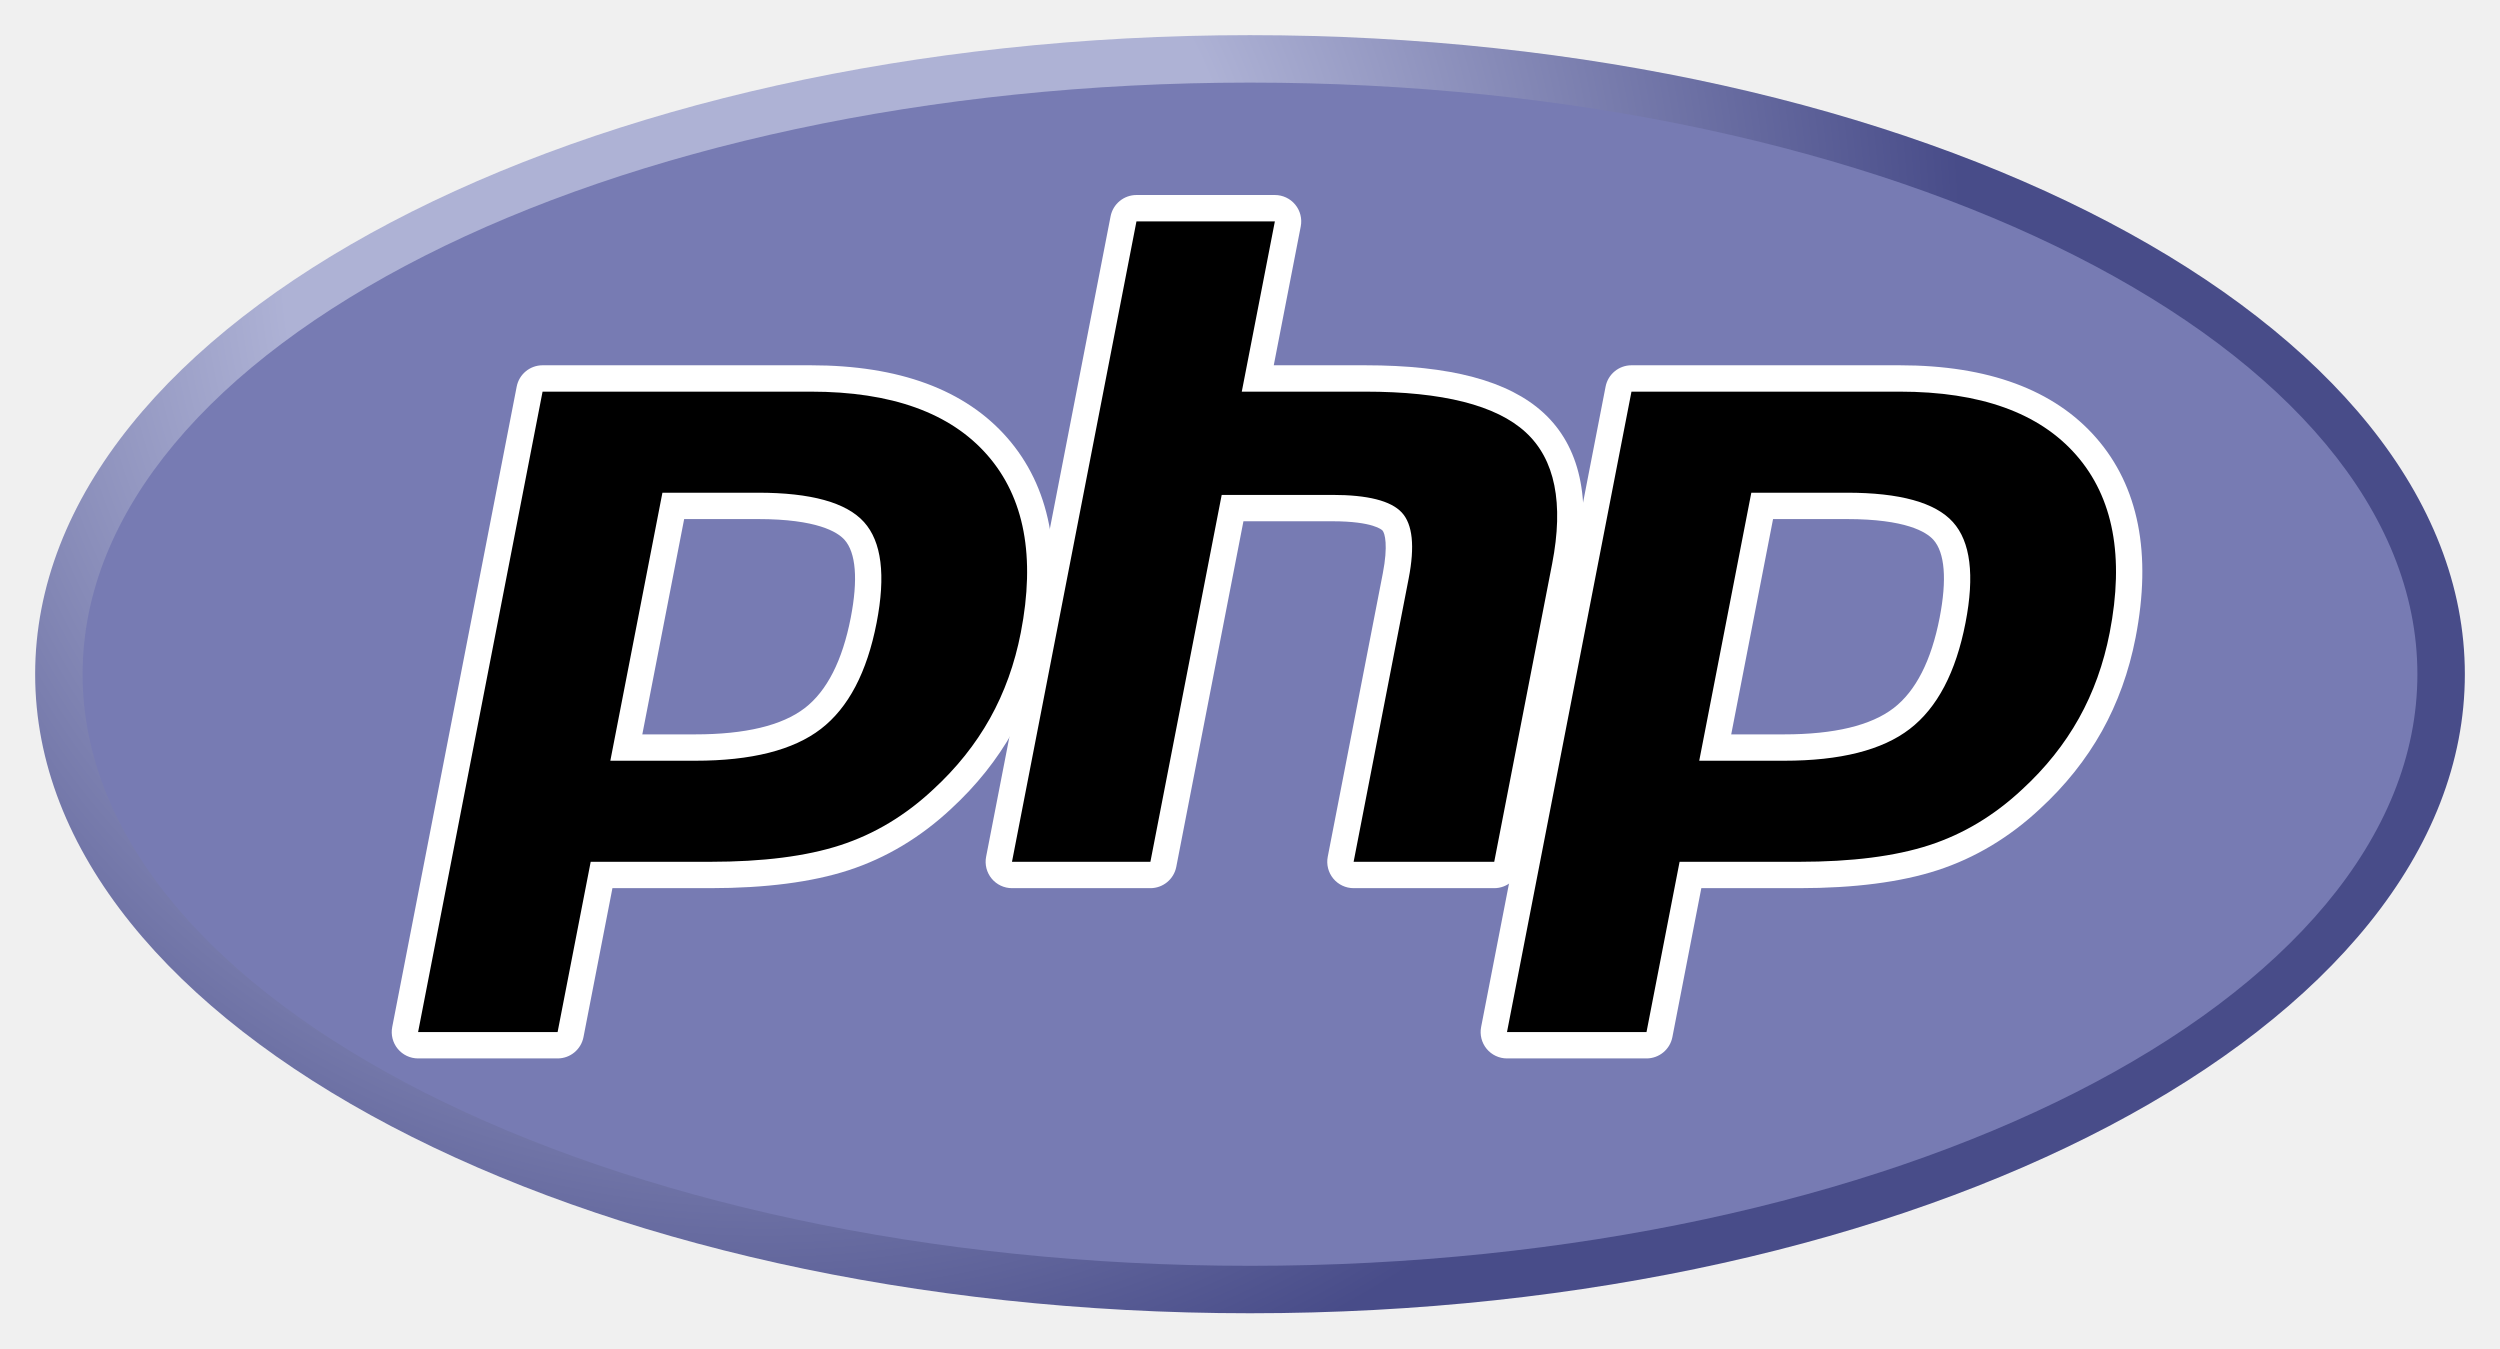
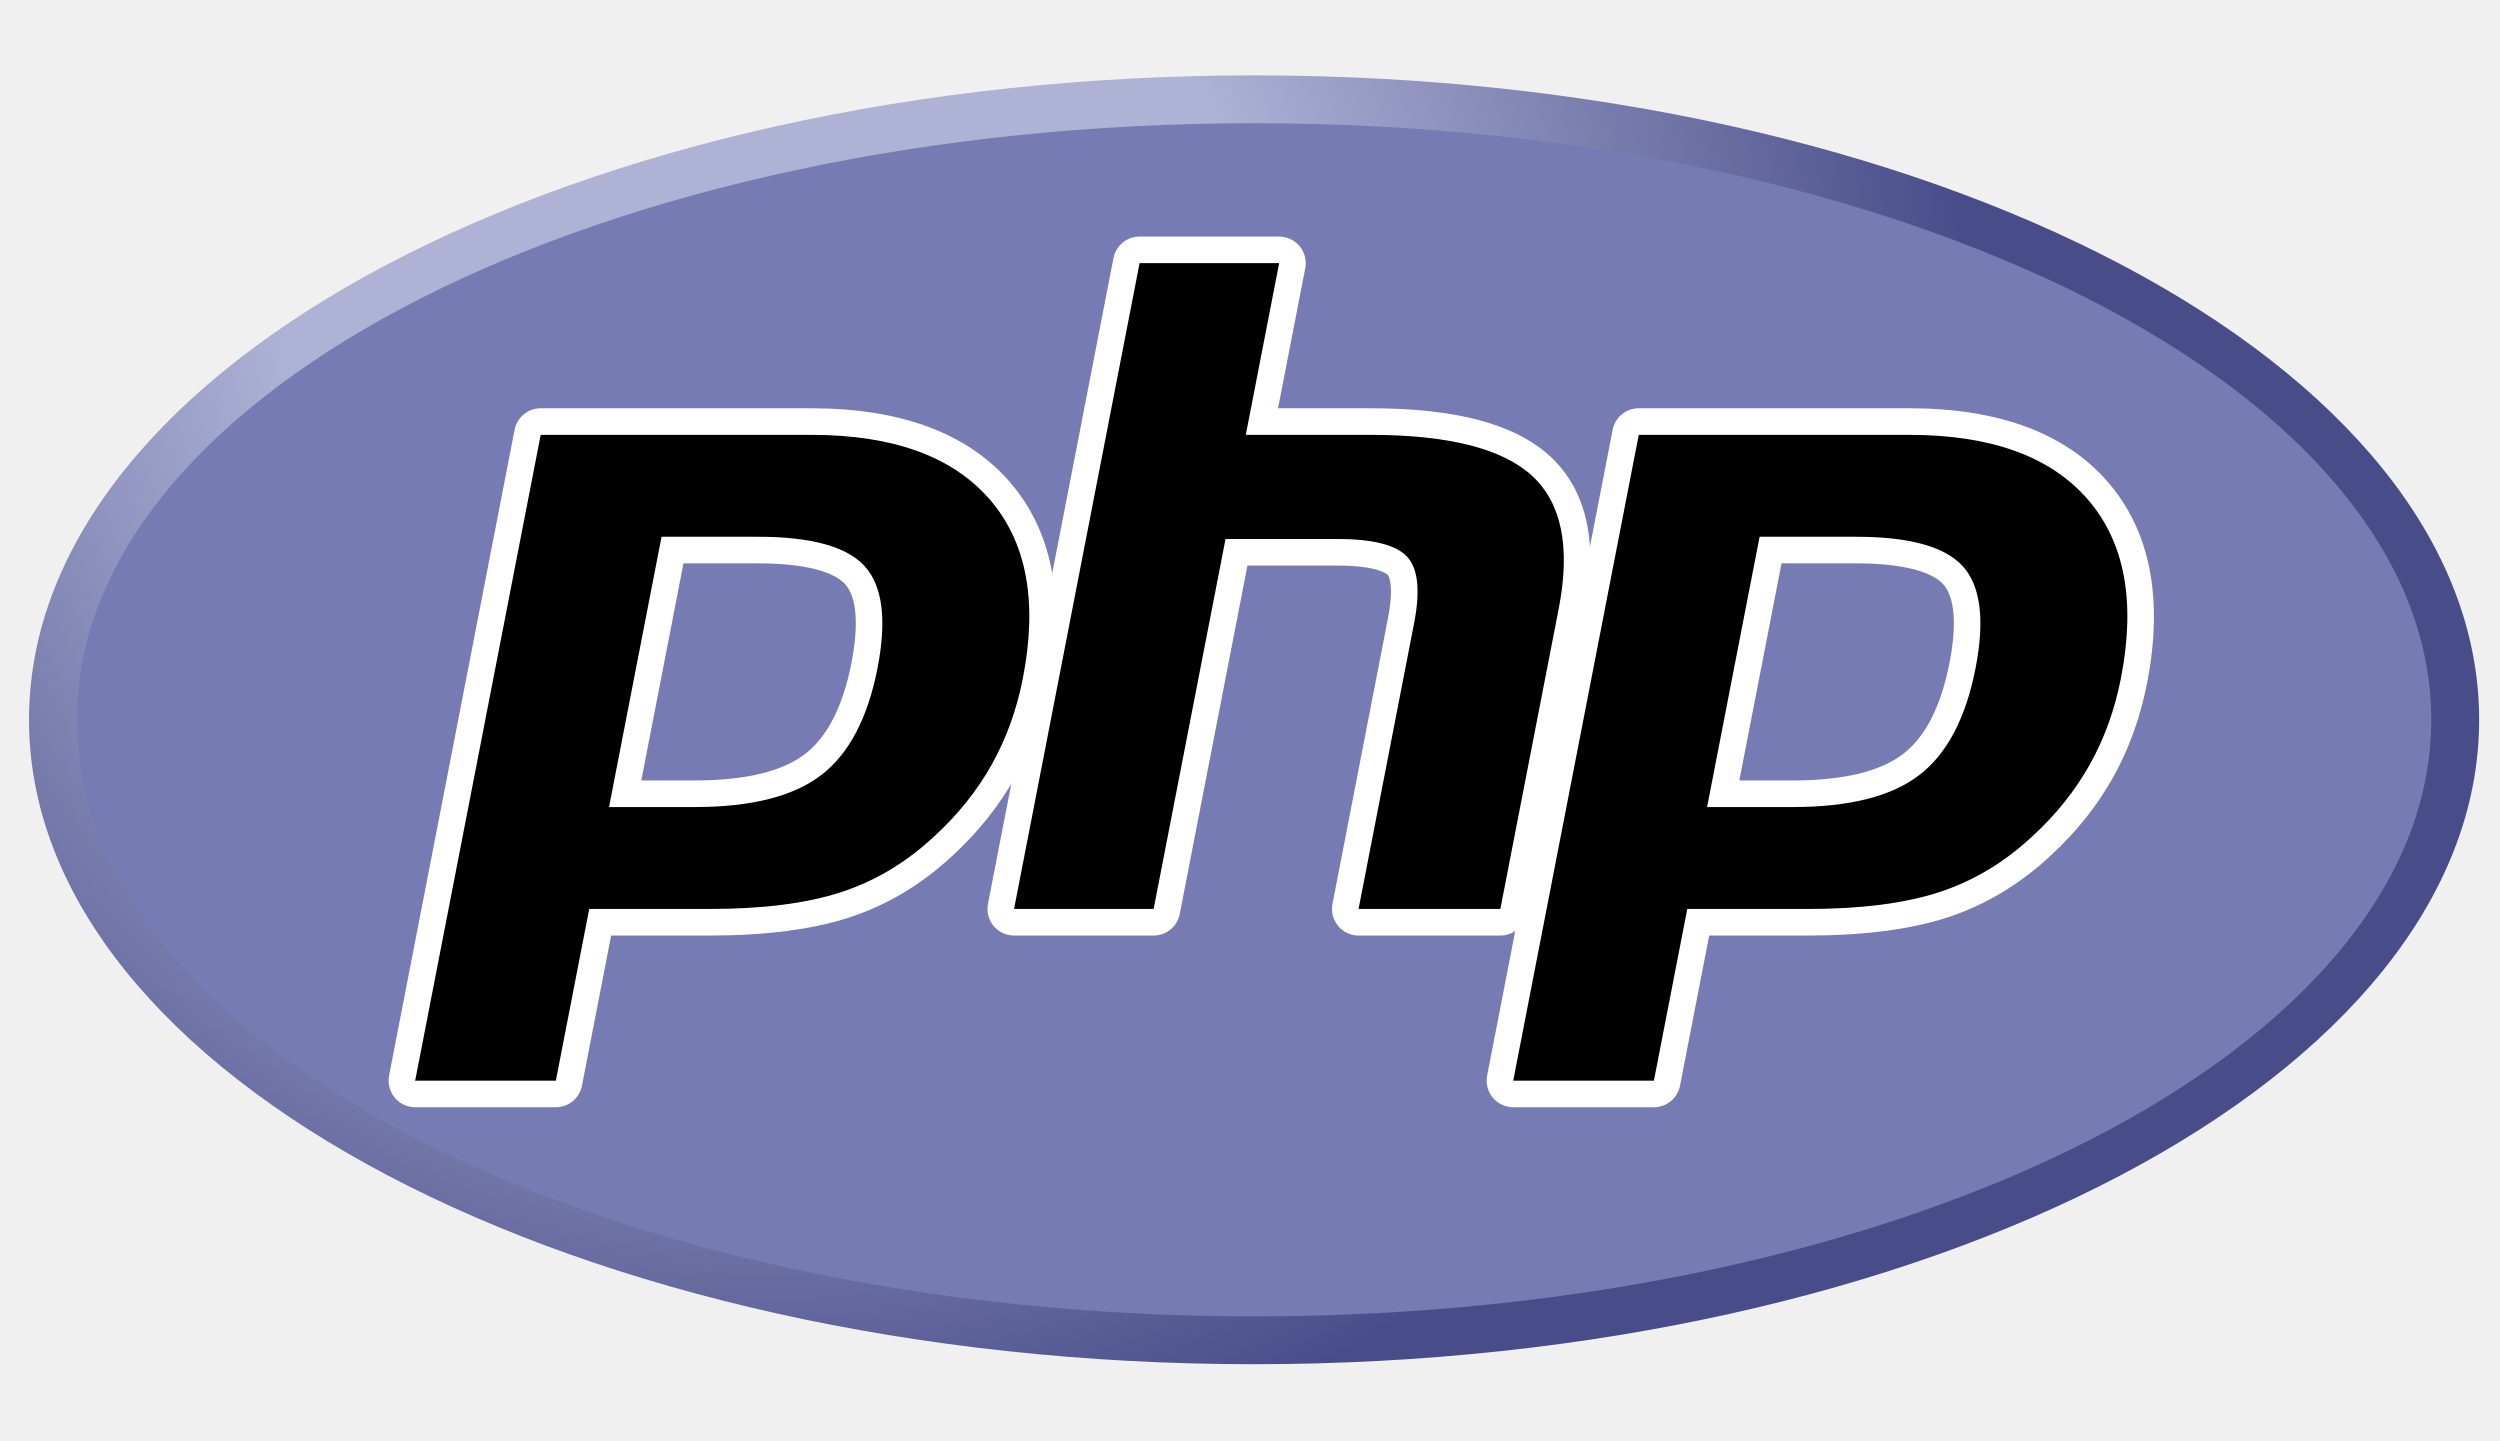
- <svg xmlns="http://www.w3.org/2000/svg" height="383.598" id="svg3430" version="1.1" viewBox="0 0 711.201 383.598" width="711.201" xml:space="preserve">
+ <svg xmlns="http://www.w3.org/2000/svg" height="13.149cm" id="svg3430" version="1.1" viewBox="0 0 862.382 496.983" width="22.817cm" xml:space="preserve">
  <defs id="defs3434">
    <clipPath clipPathUnits="userSpaceOnUse" id="clipPath3444">
-       <path d="M 11.52,162 C 11.52,81.677 135.307,16.561 288,16.561 l 0,0 c 152.693,0 276.481,65.116 276.481,145.439 l 0,0 c 0,80.322 -123.788,145.439 -276.481,145.439 l 0,0 C 135.307,307.439 11.52,242.322 11.52,162" id="path3446" />
+       <path d="M 11.52,162 C 11.52,81.677 135.307,16.561 288,16.561 v 0 c 152.693,0 276.481,65.116 276.481,145.439 v 0 c 0,80.322 -123.788,145.439 -276.481,145.439 v 0 C 135.307,307.439 11.52,242.322 11.52,162" id="path3446" />
    </clipPath>
    <radialGradient cx="0" cy="0" fx="0" fy="0" gradientTransform="matrix(363.0579,0,0,-363.0579,177.52,256.3071)" gradientUnits="userSpaceOnUse" id="radialGradient3452" r="1" spreadMethod="pad">
      <stop id="stop3454" offset="0" style="stop-opacity:1;stop-color:#aeb2d5" />
      <stop id="stop3456" offset="0.3" style="stop-opacity:1;stop-color:#aeb2d5" />
      <stop id="stop3458" offset="0.75" style="stop-opacity:1;stop-color:#484c89" />
      <stop id="stop3460" offset="1" style="stop-opacity:1;stop-color:#484c89" />
    </radialGradient>
    <clipPath clipPathUnits="userSpaceOnUse" id="clipPath3468">
-       <path d="M 0,324 576,324 576,0 0,0 0,324 Z" id="path3470" />
+       <path d="M 0,324 H 576 V 0 H 0 Z" id="path3470" />
    </clipPath>
    <clipPath clipPathUnits="userSpaceOnUse" id="clipPath3480">
-       <path d="M 0,324 576,324 576,0 0,0 0,324 Z" id="path3482" />
+       <path d="M 0,324 H 576 V 0 H 0 Z" id="path3482" />
    </clipPath>
  </defs>
-   <g id="g3438" transform="matrix(1.25,0,0,-1.25,-4.4,394.2987)">
+   <g id="g3438" transform="matrix(1.528487,0,0,-1.528487,-7.608167,495.913)">
    <g id="g3440">
      <g clip-path="url(#clipPath3444)" id="g3442">
        <g id="g3448">
          <g id="g3450">
-             <path d="M 11.52,162 C 11.52,81.677 135.307,16.561 288,16.561 l 0,0 c 152.693,0 276.481,65.116 276.481,145.439 l 0,0 c 0,80.322 -123.788,145.439 -276.481,145.439 l 0,0 C 135.307,307.439 11.52,242.322 11.52,162" id="path3462" style="fill:url(#radialGradient3452);stroke:none" />
+             <path d="M 11.52,162 C 11.52,81.677 135.307,16.561 288,16.561 v 0 c 152.693,0 276.481,65.116 276.481,145.439 v 0 c 0,80.322 -123.788,145.439 -276.481,145.439 v 0 C 135.307,307.439 11.52,242.322 11.52,162" id="path3462" style="fill:url(#radialGradient3452);stroke:none" />
          </g>
        </g>
      </g>
    </g>
    <g id="g3464">
      <g clip-path="url(#clipPath3468)" id="g3466">
        <g id="g3472" transform="translate(288,27.3594)">
          <path d="M 0,0 C 146.729,0 265.68,60.281 265.68,134.641 265.68,209 146.729,269.282 0,269.282 -146.729,269.282 -265.68,209 -265.68,134.641 -265.68,60.281 -146.729,0 0,0" id="path3474" style="fill:#777bb3;fill-opacity:1;fill-rule:nonzero;stroke:none" />
        </g>
      </g>
    </g>
    <g id="g3476">
      <g clip-path="url(#clipPath3480)" id="g3478">
        <g id="g3484" transform="translate(161.7344,145.3066)">
-           <path d="m 0,0 c 12.065,0 21.072,2.225 26.771,6.611 5.638,4.341 9.532,11.862 11.573,22.353 1.903,9.806 1.178,16.653 -2.154,20.348 C 32.783,53.086 25.417,55 14.297,55 L -4.984,55 -15.673,0 0,0 Z m -63.063,-67.75 c -0.895,0 -1.745,0.4 -2.314,1.092 -0.57,0.691 -0.801,1.601 -0.63,2.48 L -37.679,81.573 C -37.405,82.982 -36.17,84 -34.734,84 L 26.32,84 C 45.508,84 59.79,78.79 68.767,68.513 77.792,58.182 80.579,43.741 77.05,25.592 75.614,18.198 73.144,11.331 69.709,5.183 66.27,-0.972 61.725,-6.667 56.198,-11.747 49.582,-17.939 42.094,-22.429 33.962,-25.071 25.959,-27.678 15.681,-29 3.414,-29 l -24.722,0 -7.06,-36.322 c -0.274,-1.41 -1.508,-2.428 -2.944,-2.428 l -31.751,0 z" id="path3486" style="fill:#000000;fill-opacity:1;fill-rule:nonzero;stroke:none" />
+           <path d="m 0,0 c 12.065,0 21.072,2.225 26.771,6.611 5.638,4.341 9.532,11.862 11.573,22.353 1.903,9.806 1.178,16.653 -2.154,20.348 C 32.783,53.086 25.417,55 14.297,55 H -4.984 L -15.673,0 Z m -63.063,-67.75 c -0.895,0 -1.745,0.4 -2.314,1.092 -0.57,0.691 -0.801,1.601 -0.63,2.48 L -37.679,81.573 C -37.405,82.982 -36.17,84 -34.734,84 H 26.32 C 45.508,84 59.79,78.79 68.767,68.513 77.792,58.182 80.579,43.741 77.05,25.592 75.614,18.198 73.144,11.331 69.709,5.183 66.27,-0.972 61.725,-6.667 56.198,-11.747 49.582,-17.939 42.094,-22.429 33.962,-25.071 25.959,-27.678 15.681,-29 3.414,-29 h -24.722 l -7.06,-36.322 c -0.274,-1.41 -1.508,-2.428 -2.944,-2.428 z" id="path3486" style="fill:#000000;fill-opacity:1;fill-rule:nonzero;stroke:none" />
        </g>
        <g id="g3488" transform="translate(159.2236,197.3071)">
-           <path d="m 0,0 16.808,0 c 13.421,0 18.083,-2.945 19.667,-4.7 2.628,-2.914 3.124,-9.058 1.435,-17.767 C 36.012,-32.217 32.494,-39.13 27.452,-43.012 22.29,-46.986 13.898,-49 2.511,-49 L -9.523,-49 0,0 Z m 28.831,35 -61.055,0 c -2.872,0 -5.341,-2.036 -5.889,-4.855 l -28.328,-145.751 c -0.342,-1.759 0.12,-3.578 1.259,-4.961 1.14,-1.383 2.838,-2.183 4.63,-2.183 l 31.75,0 c 2.873,0 5.342,2.036 5.89,4.855 l 6.588,33.895 22.249,0 c 12.582,0 23.174,1.372 31.479,4.077 8.541,2.775 16.399,7.48 23.354,13.984 5.752,5.292 10.49,11.232 14.08,17.657 3.591,6.427 6.171,13.594 7.668,21.302 3.715,19.104 0.697,34.402 -8.969,45.466 C 63.965,29.444 48.923,35 28.831,35 m -45.633,-90 19.313,0 c 12.801,0 22.336,2.411 28.601,7.234 6.266,4.824 10.492,12.875 12.688,24.157 2.101,10.832 1.144,18.476 -2.871,22.929 C 36.909,3.773 28.87,6 16.808,6 L -4.946,6 -16.802,-55 M 28.831,29 C 47.198,29 60.597,24.18 69.019,14.539 77.44,4.898 79.976,-8.559 76.616,-25.836 75.233,-32.953 72.894,-39.46 69.601,-45.355 66.304,-51.254 61.999,-56.648 56.679,-61.539 50.339,-67.472 43.296,-71.7 35.546,-74.218 27.796,-76.743 17.925,-78 5.925,-78 l -27.196,0 -7.531,-38.75 -31.75,0 28.328,145.75 61.055,0" id="path3490" style="fill:#ffffff;fill-opacity:1;fill-rule:nonzero;stroke:none" />
+           <path d="m 0,0 h 16.808 c 13.421,0 18.083,-2.945 19.667,-4.7 2.628,-2.914 3.124,-9.058 1.435,-17.767 C 36.012,-32.217 32.494,-39.13 27.452,-43.012 22.29,-46.986 13.898,-49 2.511,-49 H -9.523 Z m 28.831,35 h -61.055 c -2.872,0 -5.341,-2.036 -5.889,-4.855 l -28.328,-145.751 c -0.342,-1.759 0.12,-3.578 1.259,-4.961 1.14,-1.383 2.838,-2.183 4.63,-2.183 h 31.75 c 2.873,0 5.342,2.036 5.89,4.855 L -16.324,-84 H 5.925 c 12.582,0 23.174,1.372 31.479,4.077 8.541,2.775 16.399,7.48 23.354,13.984 5.752,5.292 10.49,11.232 14.08,17.657 3.591,6.427 6.171,13.594 7.668,21.302 3.715,19.104 0.697,34.402 -8.969,45.466 C 63.965,29.444 48.923,35 28.831,35 M -16.802,-55 H 2.511 c 12.801,0 22.336,2.411 28.601,7.234 6.266,4.824 10.492,12.875 12.688,24.157 2.101,10.832 1.144,18.476 -2.871,22.929 C 36.909,3.773 28.87,6 16.808,6 H -4.946 L -16.802,-55 M 28.831,29 C 47.198,29 60.597,24.18 69.019,14.539 77.44,4.898 79.976,-8.559 76.616,-25.836 75.233,-32.953 72.894,-39.46 69.601,-45.355 66.304,-51.254 61.999,-56.648 56.679,-61.539 50.339,-67.472 43.296,-71.7 35.546,-74.218 27.796,-76.743 17.925,-78 5.925,-78 h -27.196 l -7.531,-38.75 h -31.75 L -32.224,29 h 61.055" id="path3490" style="fill:#ffffff;fill-opacity:1;fill-rule:nonzero;stroke:none" />
        </g>
        <g id="g3492" transform="translate(311.583,116.3066)">
-           <path d="m 0,0 c -0.896,0 -1.745,0.4 -2.314,1.092 -0.571,0.691 -0.802,1.6 -0.631,2.48 L 9.586,68.061 C 10.778,74.194 10.484,78.596 8.759,80.456 7.703,81.593 4.531,83.5 -4.848,83.5 L -27.55,83.5 -43.305,2.428 C -43.579,1.018 -44.814,0 -46.25,0 l -31.5,0 c -0.896,0 -1.745,0.4 -2.315,1.092 -0.57,0.691 -0.801,1.601 -0.63,2.48 l 28.328,145.751 c 0.274,1.409 1.509,2.427 2.945,2.427 l 31.5,0 c 0.896,0 1.745,-0.4 2.315,-1.091 0.57,-0.692 0.801,-1.601 0.63,-2.481 L -21.813,113 2.609,113 c 18.605,0 31.221,-3.28 38.569,-10.028 7.49,-6.884 9.827,-17.891 6.947,-32.719 L 34.945,2.428 C 34.671,1.018 33.437,0 32,0 L 0,0 Z" id="path3494" style="fill:#000000;fill-opacity:1;fill-rule:nonzero;stroke:none" />
+           <path d="m 0,0 c -0.896,0 -1.745,0.4 -2.314,1.092 -0.571,0.691 -0.802,1.6 -0.631,2.48 L 9.586,68.061 C 10.778,74.194 10.484,78.596 8.759,80.456 7.703,81.593 4.531,83.5 -4.848,83.5 H -27.55 L -43.305,2.428 C -43.579,1.018 -44.814,0 -46.25,0 h -31.5 c -0.896,0 -1.745,0.4 -2.315,1.092 -0.57,0.691 -0.801,1.601 -0.63,2.48 l 28.328,145.751 c 0.274,1.409 1.509,2.427 2.945,2.427 h 31.5 c 0.896,0 1.745,-0.4 2.315,-1.091 0.57,-0.692 0.801,-1.601 0.63,-2.481 L -21.813,113 H 2.609 c 18.605,0 31.221,-3.28 38.569,-10.028 7.49,-6.884 9.827,-17.891 6.947,-32.719 L 34.945,2.428 C 34.671,1.018 33.437,0 32,0 Z" id="path3494" style="fill:#000000;fill-opacity:1;fill-rule:nonzero;stroke:none" />
        </g>
        <g id="g3496" transform="translate(293.6611,271.0571)">
-           <path d="m 0,0 -31.5,0 c -2.873,0 -5.342,-2.036 -5.89,-4.855 l -28.328,-145.751 c -0.342,-1.759 0.12,-3.578 1.26,-4.961 1.14,-1.383 2.838,-2.183 4.63,-2.183 l 31.5,0 c 2.872,0 5.342,2.036 5.89,4.855 l 15.283,78.645 20.229,0 c 9.363,0 11.328,-2 11.407,-2.086 0.568,-0.611 1.315,-3.441 0.082,-9.781 l -12.531,-64.489 c -0.342,-1.759 0.12,-3.578 1.26,-4.961 1.14,-1.383 2.838,-2.183 4.63,-2.183 l 32,0 c 2.872,0 5.342,2.036 5.89,4.855 l 13.179,67.825 c 3.093,15.921 0.447,27.864 -7.861,35.5 -7.928,7.281 -21.208,10.82 -40.599,10.82 l -20.784,0 6.143,31.605 C 6.231,-5.386 5.77,-3.566 4.63,-2.184 3.49,-0.801 1.792,0 0,0 m 0,-6 -7.531,-38.75 28.062,0 c 17.657,0 29.836,-3.082 36.539,-9.238 6.703,-6.16 8.711,-16.141 6.032,-29.938 l -13.18,-67.824 -32,0 12.531,64.488 c 1.426,7.336 0.902,12.34 -1.574,15.008 -2.477,2.668 -7.746,4.004 -15.805,4.004 l -25.176,0 -16.226,-83.5 -31.5,0 L -31.5,-6 0,-6" id="path3498" style="fill:#ffffff;fill-opacity:1;fill-rule:nonzero;stroke:none" />
+           <path d="m 0,0 h -31.5 c -2.873,0 -5.342,-2.036 -5.89,-4.855 l -28.328,-145.751 c -0.342,-1.759 0.12,-3.578 1.26,-4.961 1.14,-1.383 2.838,-2.183 4.63,-2.183 h 31.5 c 2.872,0 5.342,2.036 5.89,4.855 l 15.283,78.645 h 20.229 c 9.363,0 11.328,-2 11.407,-2.086 0.568,-0.611 1.315,-3.441 0.082,-9.781 l -12.531,-64.489 c -0.342,-1.759 0.12,-3.578 1.26,-4.961 1.14,-1.383 2.838,-2.183 4.63,-2.183 h 32 c 2.872,0 5.342,2.036 5.89,4.855 l 13.179,67.825 c 3.093,15.921 0.447,27.864 -7.861,35.5 -7.928,7.281 -21.208,10.82 -40.599,10.82 H -0.253 L 5.89,-7.145 C 6.231,-5.386 5.77,-3.566 4.63,-2.184 3.49,-0.801 1.792,0 0,0 m 0,-6 -7.531,-38.75 h 28.062 c 17.657,0 29.836,-3.082 36.539,-9.238 6.703,-6.16 8.711,-16.141 6.032,-29.938 l -13.18,-67.824 h -32 l 12.531,64.488 c 1.426,7.336 0.902,12.34 -1.574,15.008 -2.477,2.668 -7.746,4.004 -15.805,4.004 h -25.176 l -16.226,-83.5 h -31.5 L -31.5,-6 H 0" id="path3498" style="fill:#ffffff;fill-opacity:1;fill-rule:nonzero;stroke:none" />
        </g>
        <g id="g3500" transform="translate(409.5498,145.3066)">
-           <path d="m 0,0 c 12.065,0 21.072,2.225 26.771,6.611 5.638,4.34 9.532,11.861 11.574,22.353 1.903,9.806 1.178,16.653 -2.155,20.348 C 32.783,53.086 25.417,55 14.297,55 L -4.984,55 -15.673,0 0,0 Z m -63.062,-67.75 c -0.895,0 -1.745,0.4 -2.314,1.092 -0.57,0.691 -0.802,1.601 -0.631,2.48 L -37.679,81.573 C -37.404,82.982 -36.17,84 -34.733,84 L 26.32,84 C 45.509,84 59.79,78.79 68.768,68.513 77.793,58.183 80.579,43.742 77.051,25.592 75.613,18.198 73.144,11.331 69.709,5.183 66.27,-0.972 61.725,-6.667 56.198,-11.747 49.582,-17.939 42.094,-22.429 33.962,-25.071 25.959,-27.678 15.681,-29 3.414,-29 l -24.723,0 -7.057,-36.322 c -0.275,-1.41 -1.509,-2.428 -2.946,-2.428 l -31.75,0 z" id="path3502" style="fill:#000000;fill-opacity:1;fill-rule:nonzero;stroke:none" />
+           <path d="m 0,0 c 12.065,0 21.072,2.225 26.771,6.611 5.638,4.34 9.532,11.861 11.574,22.353 1.903,9.806 1.178,16.653 -2.155,20.348 C 32.783,53.086 25.417,55 14.297,55 H -4.984 L -15.673,0 Z m -63.062,-67.75 c -0.895,0 -1.745,0.4 -2.314,1.092 -0.57,0.691 -0.802,1.601 -0.631,2.48 L -37.679,81.573 C -37.404,82.982 -36.17,84 -34.733,84 H 26.32 C 45.509,84 59.79,78.79 68.768,68.513 77.793,58.183 80.579,43.742 77.051,25.592 75.613,18.198 73.144,11.331 69.709,5.183 66.27,-0.972 61.725,-6.667 56.198,-11.747 49.582,-17.939 42.094,-22.429 33.962,-25.071 25.959,-27.678 15.681,-29 3.414,-29 h -24.723 l -7.057,-36.322 c -0.275,-1.41 -1.509,-2.428 -2.946,-2.428 z" id="path3502" style="fill:#000000;fill-opacity:1;fill-rule:nonzero;stroke:none" />
        </g>
        <g id="g3504" transform="translate(407.0391,197.3071)">
-           <path d="M 0,0 16.808,0 C 30.229,0 34.891,-2.945 36.475,-4.7 39.104,-7.614 39.6,-13.758 37.91,-22.466 36.012,-32.217 32.493,-39.13 27.452,-43.012 22.29,-46.986 13.898,-49 2.511,-49 L -9.522,-49 0,0 Z m 28.831,35 -61.054,0 c -2.872,0 -5.341,-2.036 -5.889,-4.855 L -66.44,-115.606 c -0.342,-1.759 0.12,-3.578 1.259,-4.961 1.14,-1.383 2.838,-2.183 4.63,-2.183 l 31.75,0 c 2.872,0 5.342,2.036 5.89,4.855 l 6.587,33.895 22.249,0 c 12.582,0 23.174,1.372 31.479,4.077 8.541,2.775 16.401,7.481 23.356,13.986 5.752,5.291 10.488,11.23 14.078,17.655 3.591,6.427 6.171,13.594 7.668,21.302 3.715,19.105 0.697,34.403 -8.969,45.467 C 63.965,29.444 48.924,35 28.831,35 m -45.632,-90 19.312,0 c 12.801,0 22.336,2.411 28.601,7.234 6.267,4.824 10.492,12.875 12.688,24.157 2.102,10.832 1.145,18.476 -2.871,22.929 C 36.909,3.773 28.87,6 16.808,6 L -4.946,6 -16.801,-55 M 28.831,29 C 47.198,29 60.597,24.18 69.019,14.539 77.441,4.898 79.976,-8.559 76.616,-25.836 75.233,-32.953 72.894,-39.46 69.601,-45.355 66.304,-51.254 61.999,-56.648 56.679,-61.539 50.339,-67.472 43.296,-71.7 35.546,-74.218 27.796,-76.743 17.925,-78 5.925,-78 l -27.196,0 -7.53,-38.75 -31.75,0 28.328,145.75 61.054,0" id="path3506" style="fill:#ffffff;fill-opacity:1;fill-rule:nonzero;stroke:none" />
+           <path d="M 0,0 H 16.808 C 30.229,0 34.891,-2.945 36.475,-4.7 39.104,-7.614 39.6,-13.758 37.91,-22.466 36.012,-32.217 32.493,-39.13 27.452,-43.012 22.29,-46.986 13.898,-49 2.511,-49 H -9.522 Z m 28.831,35 h -61.054 c -2.872,0 -5.341,-2.036 -5.889,-4.855 L -66.44,-115.606 c -0.342,-1.759 0.12,-3.578 1.259,-4.961 1.14,-1.383 2.838,-2.183 4.63,-2.183 h 31.75 c 2.872,0 5.342,2.036 5.89,4.855 L -16.324,-84 H 5.925 c 12.582,0 23.174,1.372 31.479,4.077 8.541,2.775 16.401,7.481 23.356,13.986 5.752,5.291 10.488,11.23 14.078,17.655 3.591,6.427 6.171,13.594 7.668,21.302 3.715,19.105 0.697,34.403 -8.969,45.467 C 63.965,29.444 48.924,35 28.831,35 M -16.801,-55 H 2.511 c 12.801,0 22.336,2.411 28.601,7.234 6.267,4.824 10.492,12.875 12.688,24.157 2.102,10.832 1.145,18.476 -2.871,22.929 C 36.909,3.773 28.87,6 16.808,6 H -4.946 L -16.801,-55 M 28.831,29 C 47.198,29 60.597,24.18 69.019,14.539 77.441,4.898 79.976,-8.559 76.616,-25.836 75.233,-32.953 72.894,-39.46 69.601,-45.355 66.304,-51.254 61.999,-56.648 56.679,-61.539 50.339,-67.472 43.296,-71.7 35.546,-74.218 27.796,-76.743 17.925,-78 5.925,-78 h -27.196 l -7.53,-38.75 h -31.75 L -32.223,29 h 61.054" id="path3506" style="fill:#ffffff;fill-opacity:1;fill-rule:nonzero;stroke:none" />
        </g>
      </g>
    </g>
  </g>
</svg>
